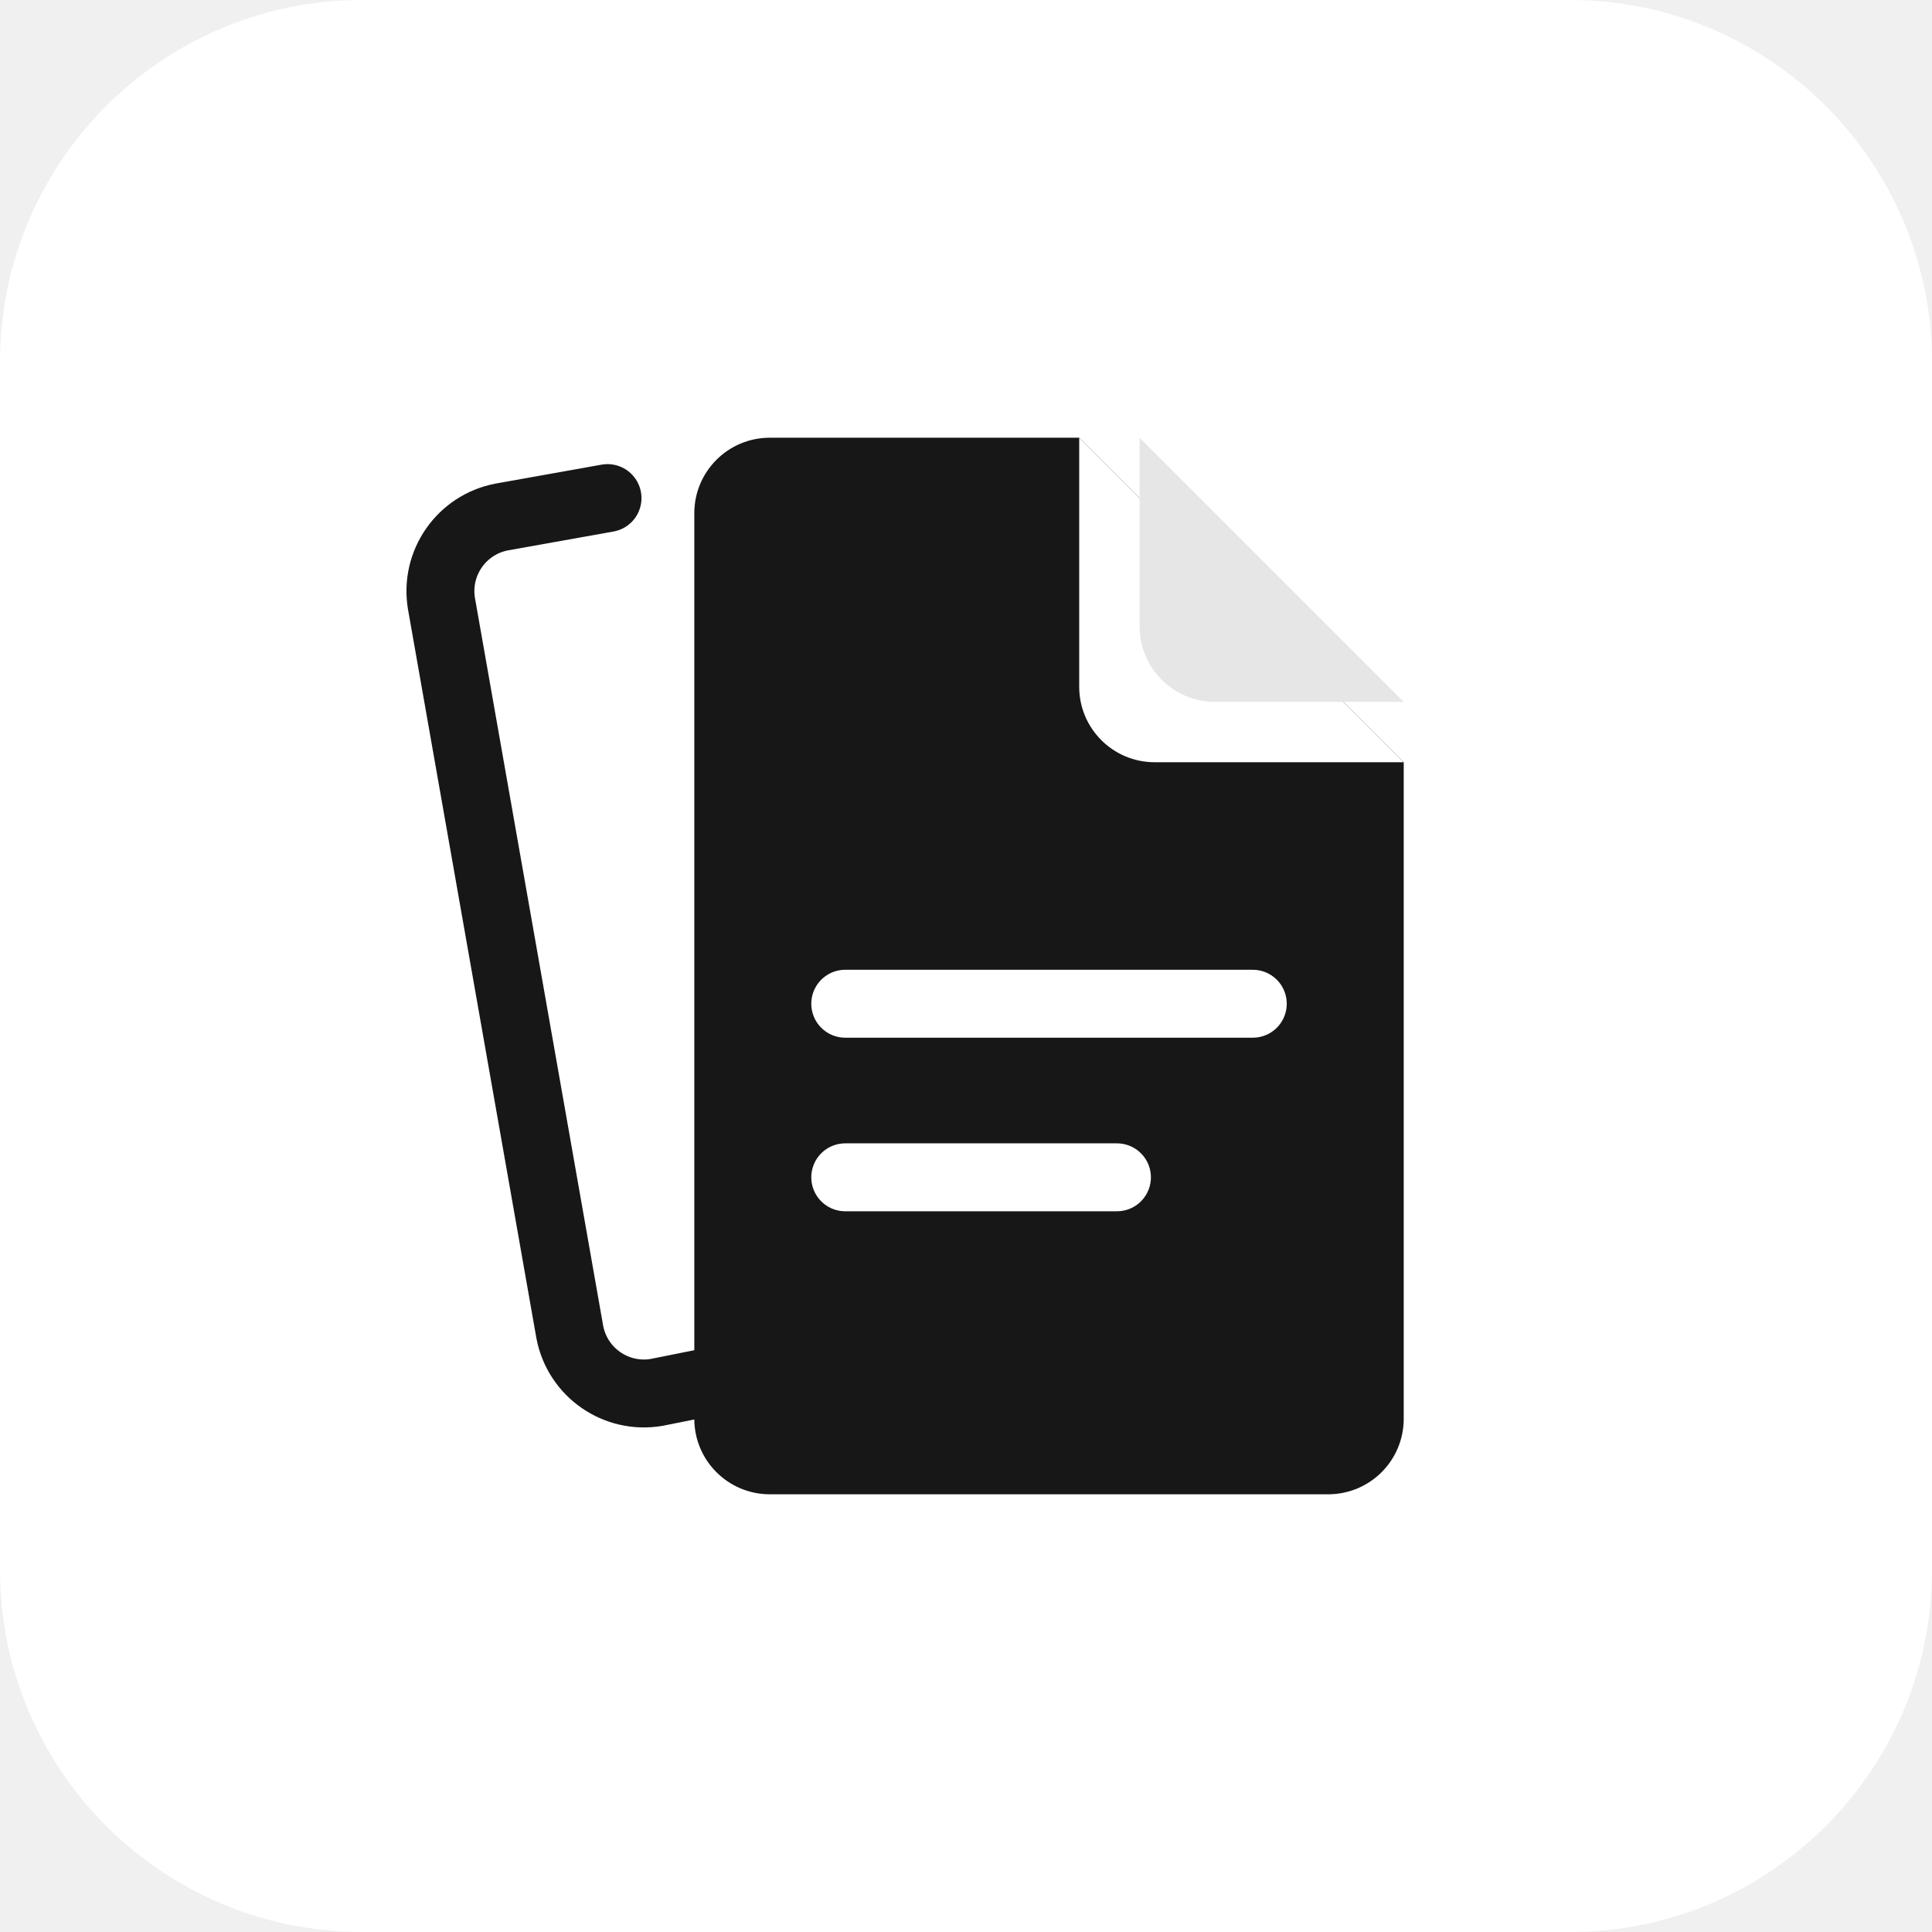
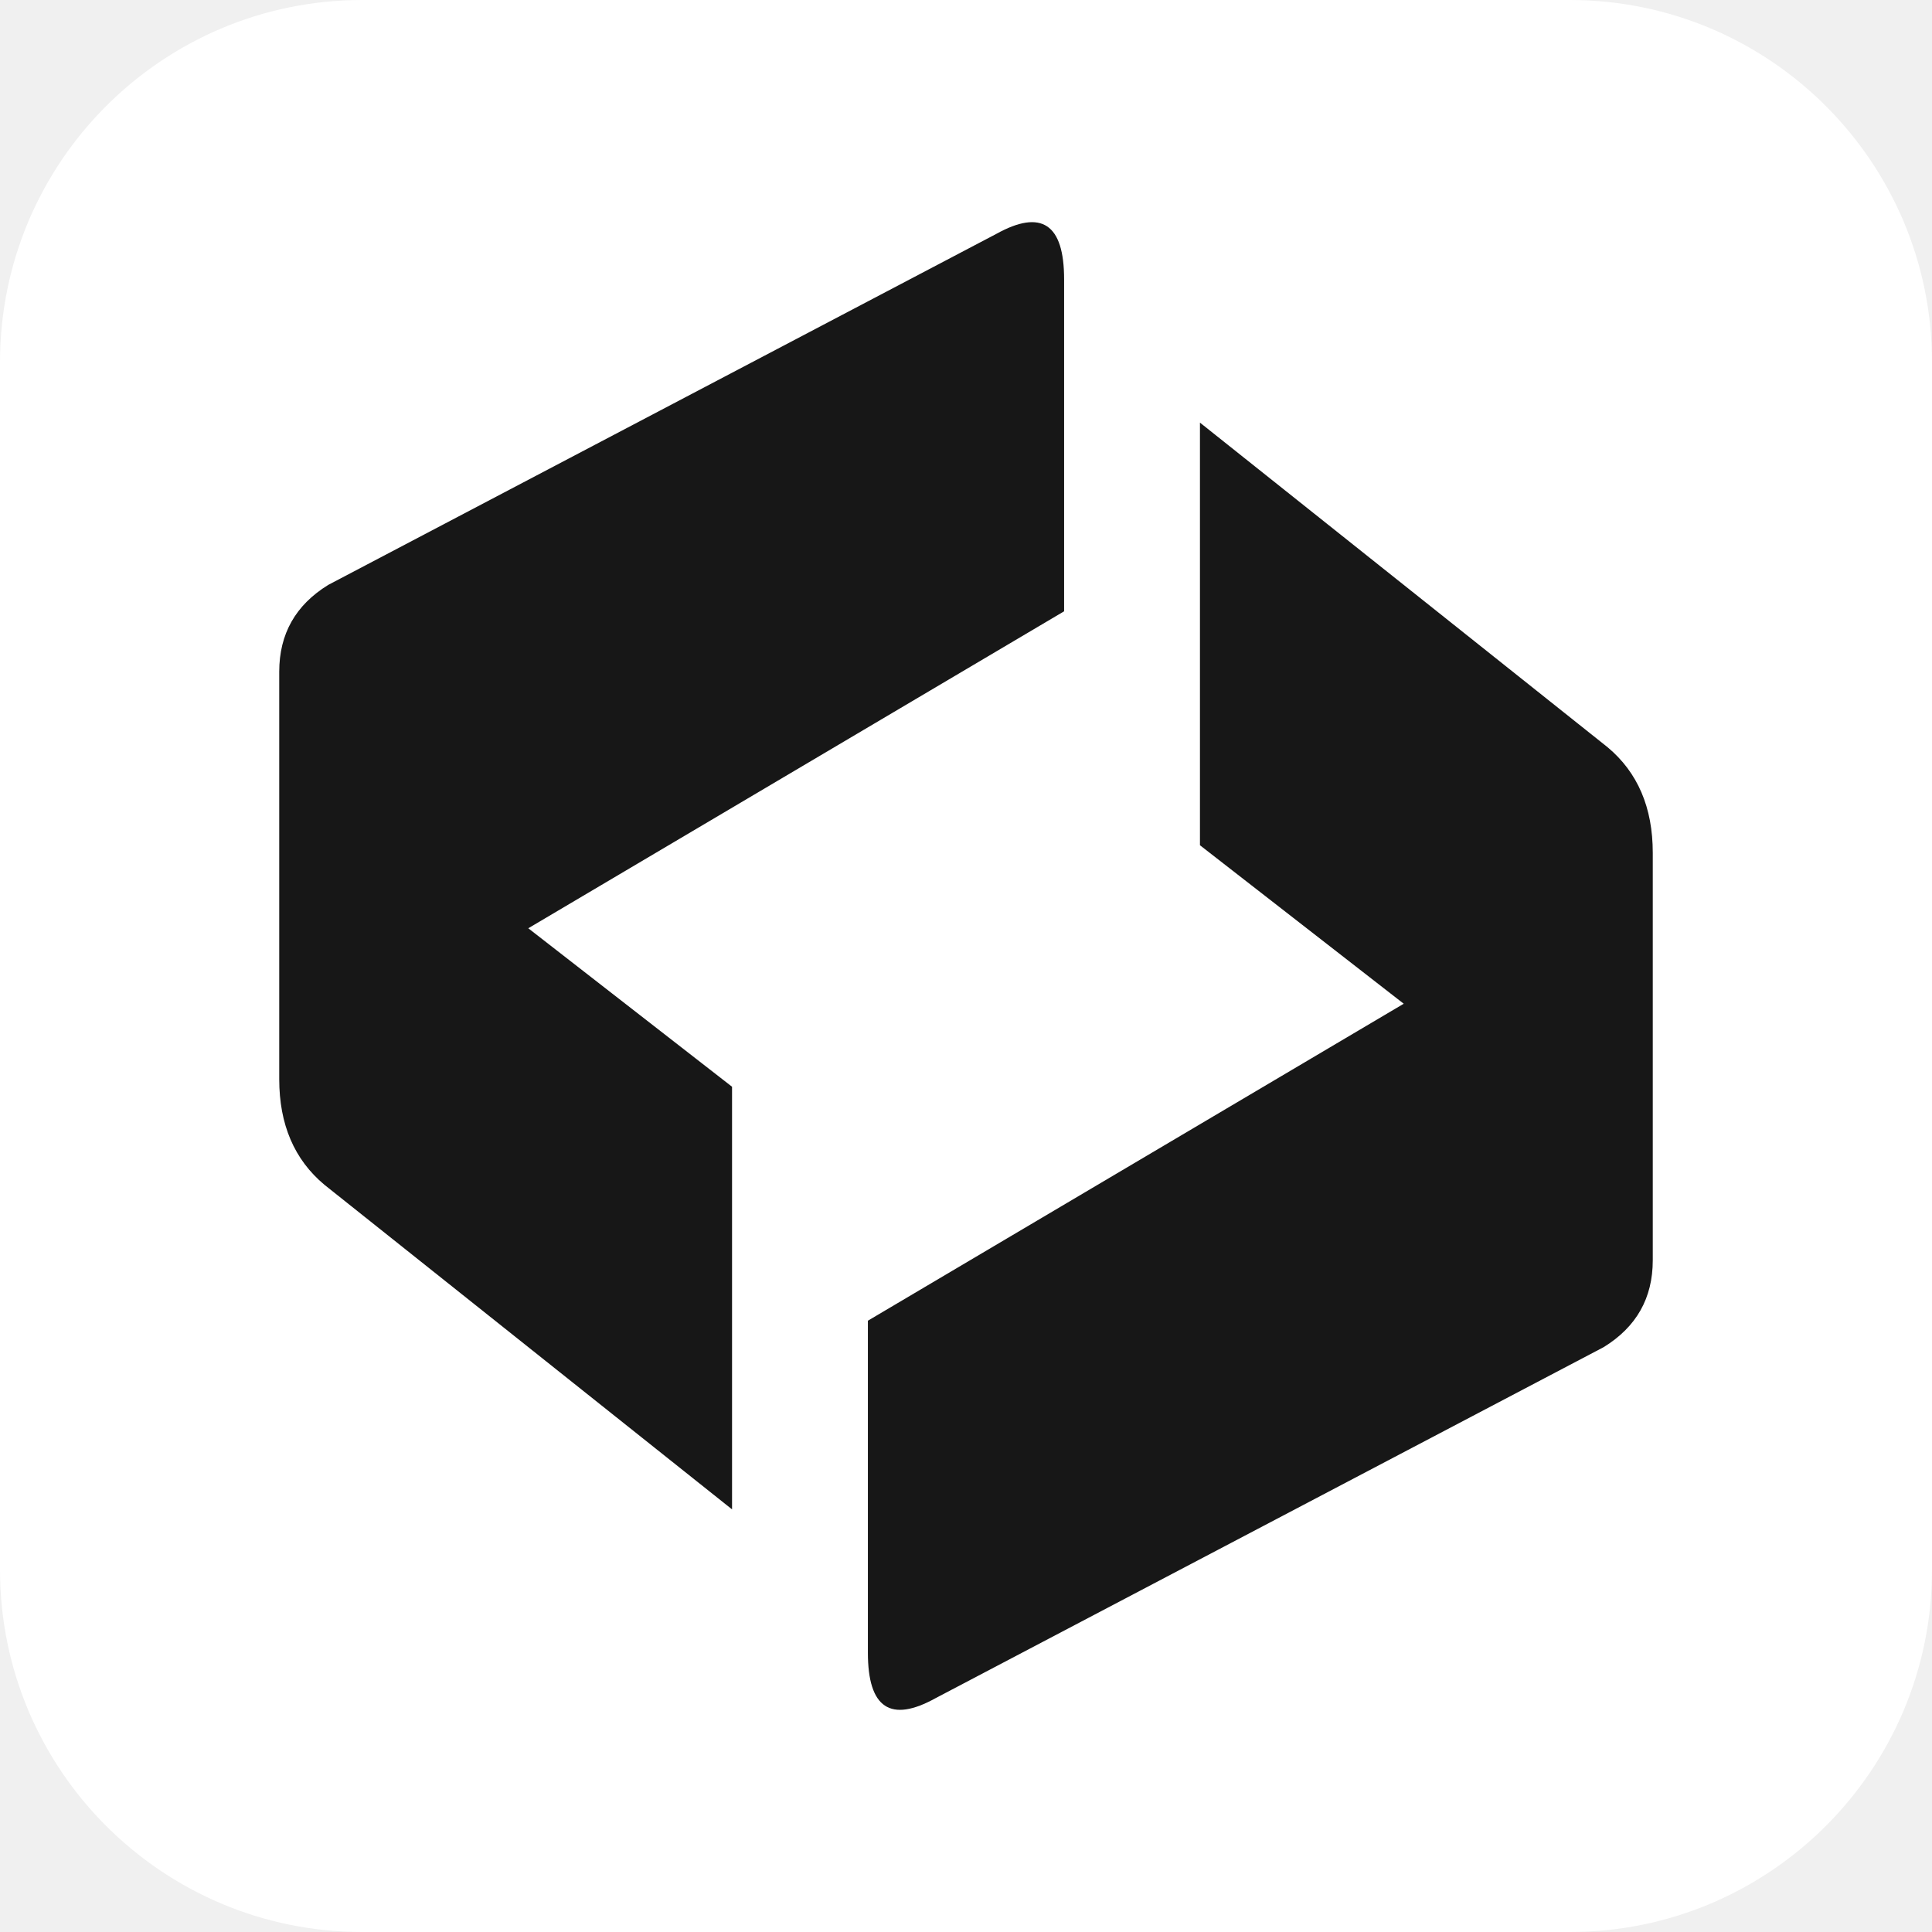
- <svg xmlns="http://www.w3.org/2000/svg" width="512" height="512" viewBox="0 0 512 512">
+ <svg xmlns="http://www.w3.org/2000/svg" width="512" height="512" viewBox="0 0 512 512" role="img" aria-labelledby="title">
  <rect width="512" height="512" rx="96" fill="#ffffff" />
-   <path d="m161 132-28 5a20 20 0 0 0-16 23l34 193a20 20 0 0 0 23 16l20-4" fill="none" stroke="#171717" stroke-width="18" stroke-linecap="round" stroke-linejoin="round" />
-   <path d="M204 116h82l86 86v174a20 20 0 0 1-20 20H204a20 20 0 0 1-20-20V136a20 20 0 0 1 20-20Z" fill="#171717" />
-   <path d="M286 116v66a20 20 0 0 0 20 20h66Z" fill="#ffffff" />
-   <path d="m302 116 70 70h-50a20 20 0 0 1-20-20Z" fill="#e6e6e6" />
-   <path d="M224 266h108M224 312h72" fill="none" stroke="#ffffff" stroke-width="18" stroke-linecap="round" />
+   <g fill="#171717">
+     <path d="M264 62Q282 52 282 74V162L140 246L194 288V400L86 314Q74 304 74 286V178Q74 163 87 155Z" />
+     <path d="M264 62Q282 52 282 74V162L140 246L194 288V400L86 314Q74 304 74 286V178Q74 163 87 155Z" transform="rotate(180 256 256)" />
+   </g>
</svg>
